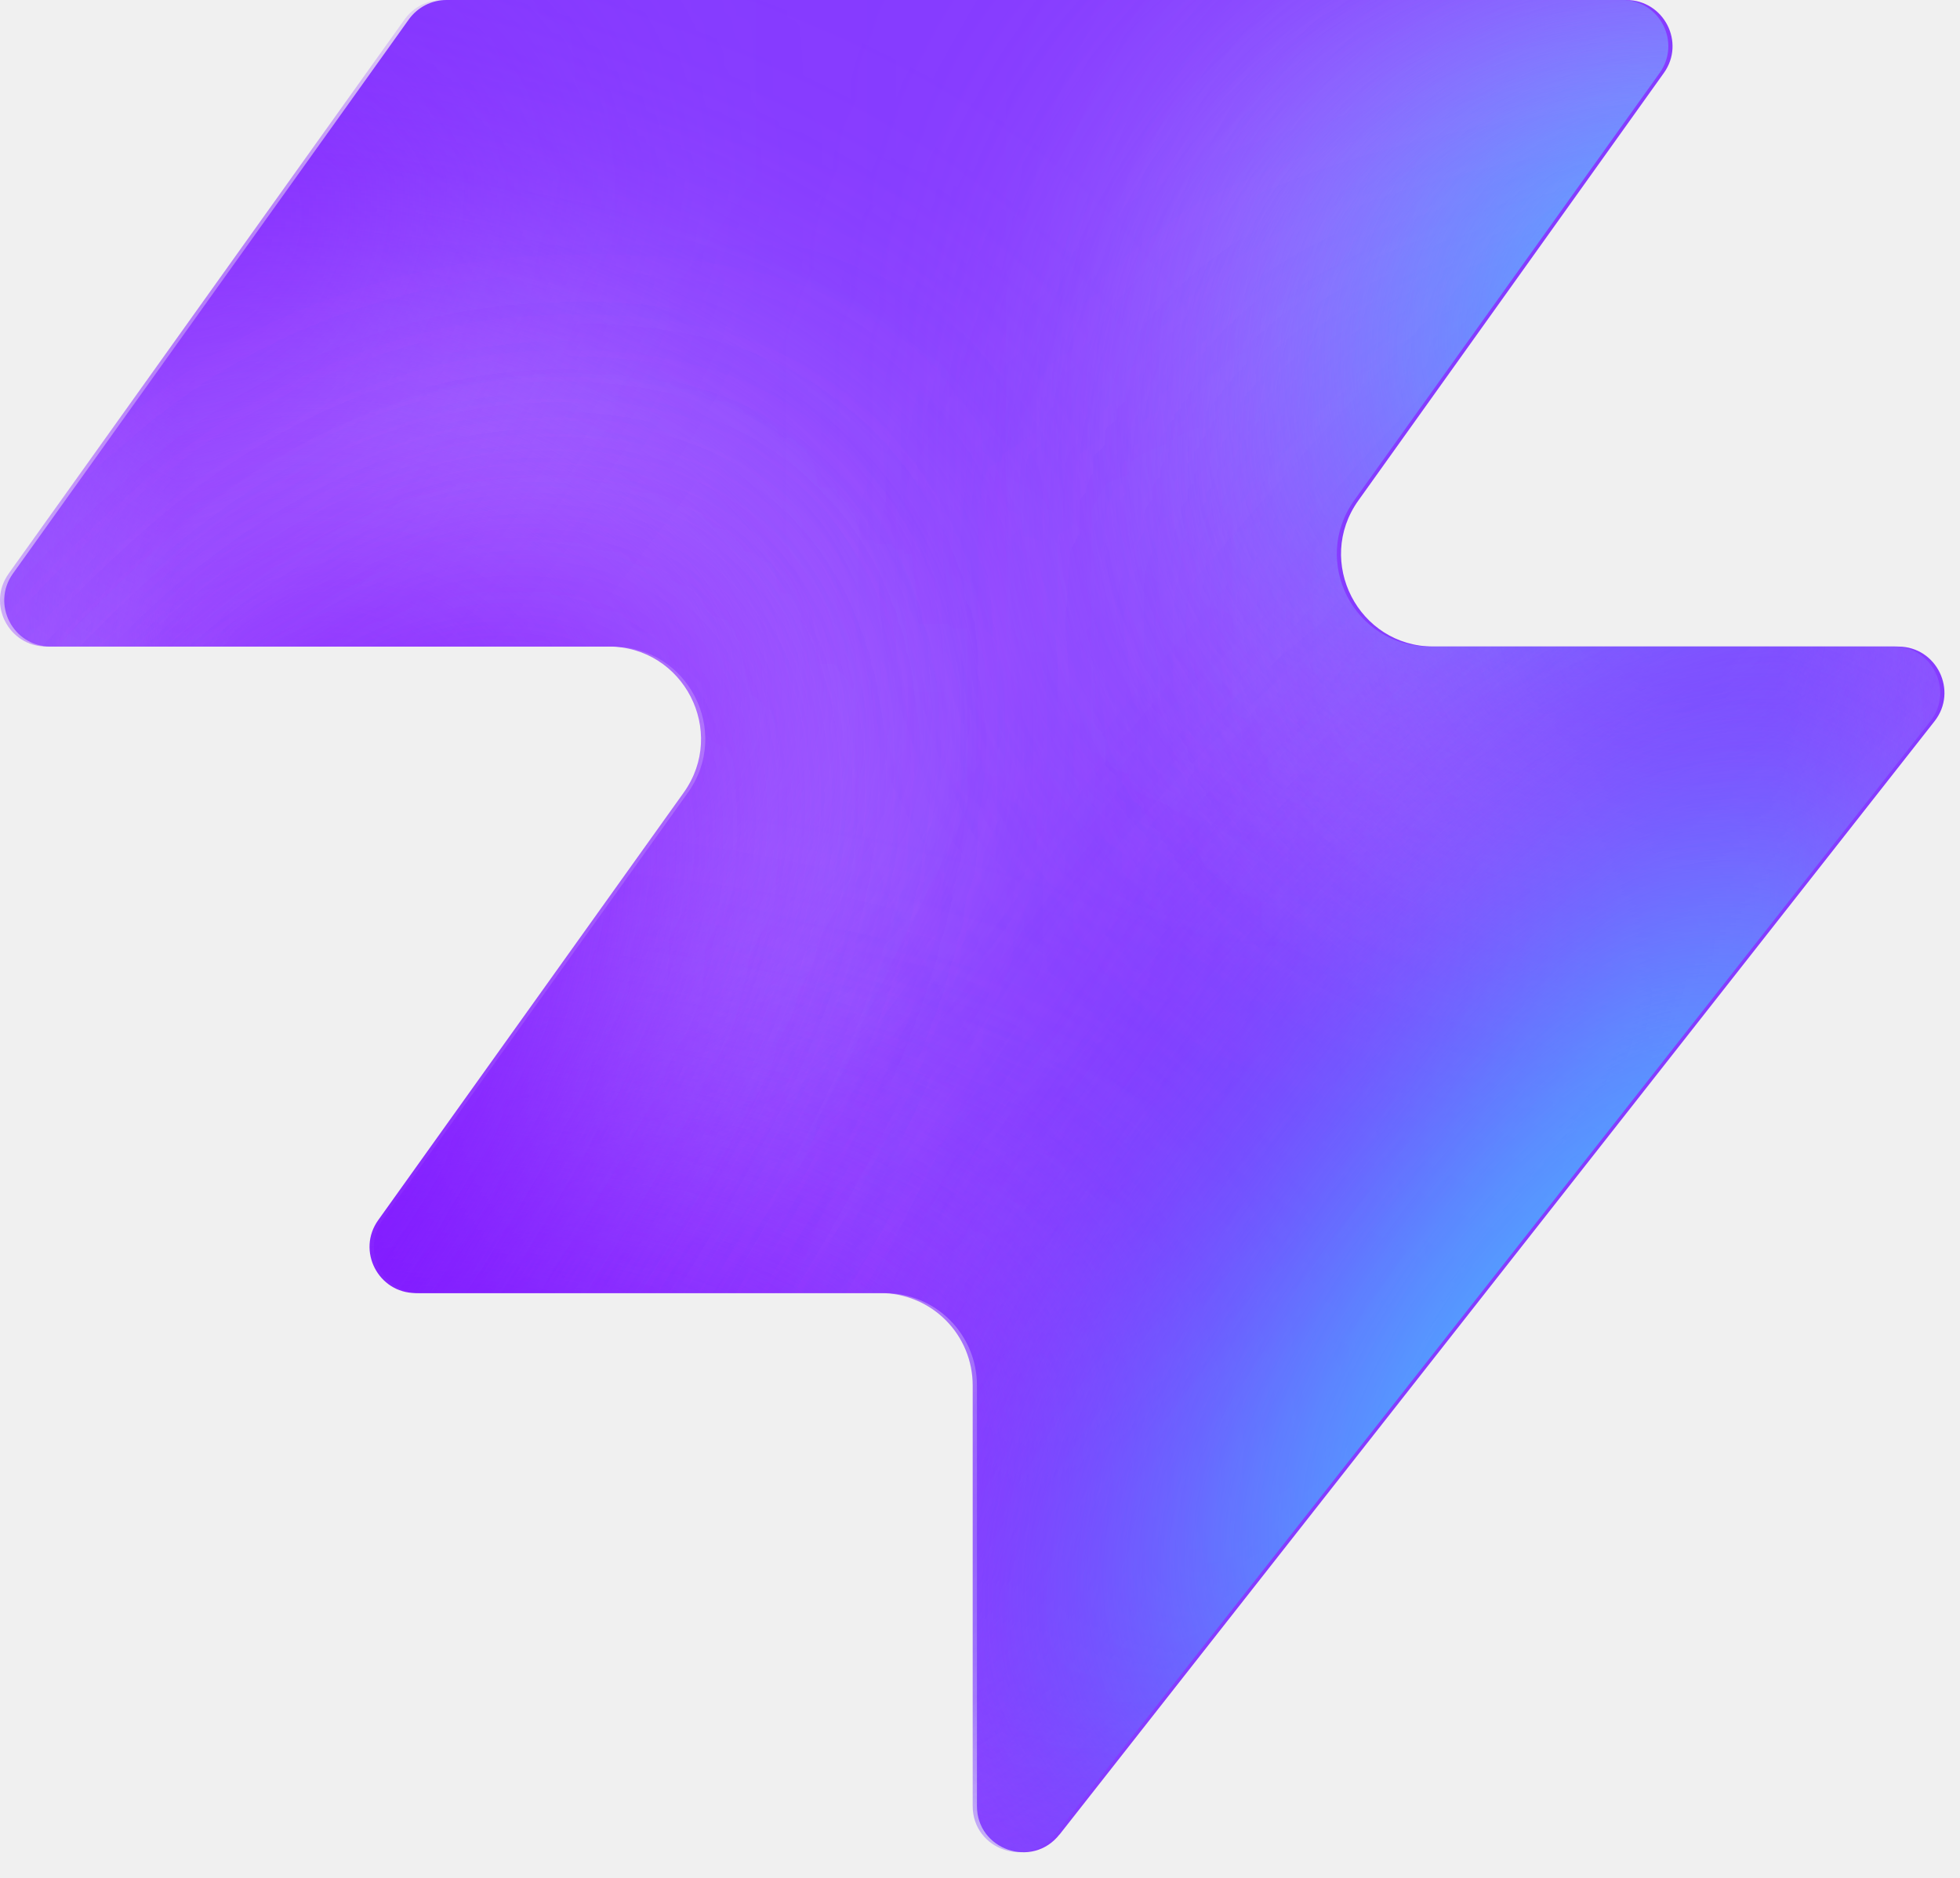
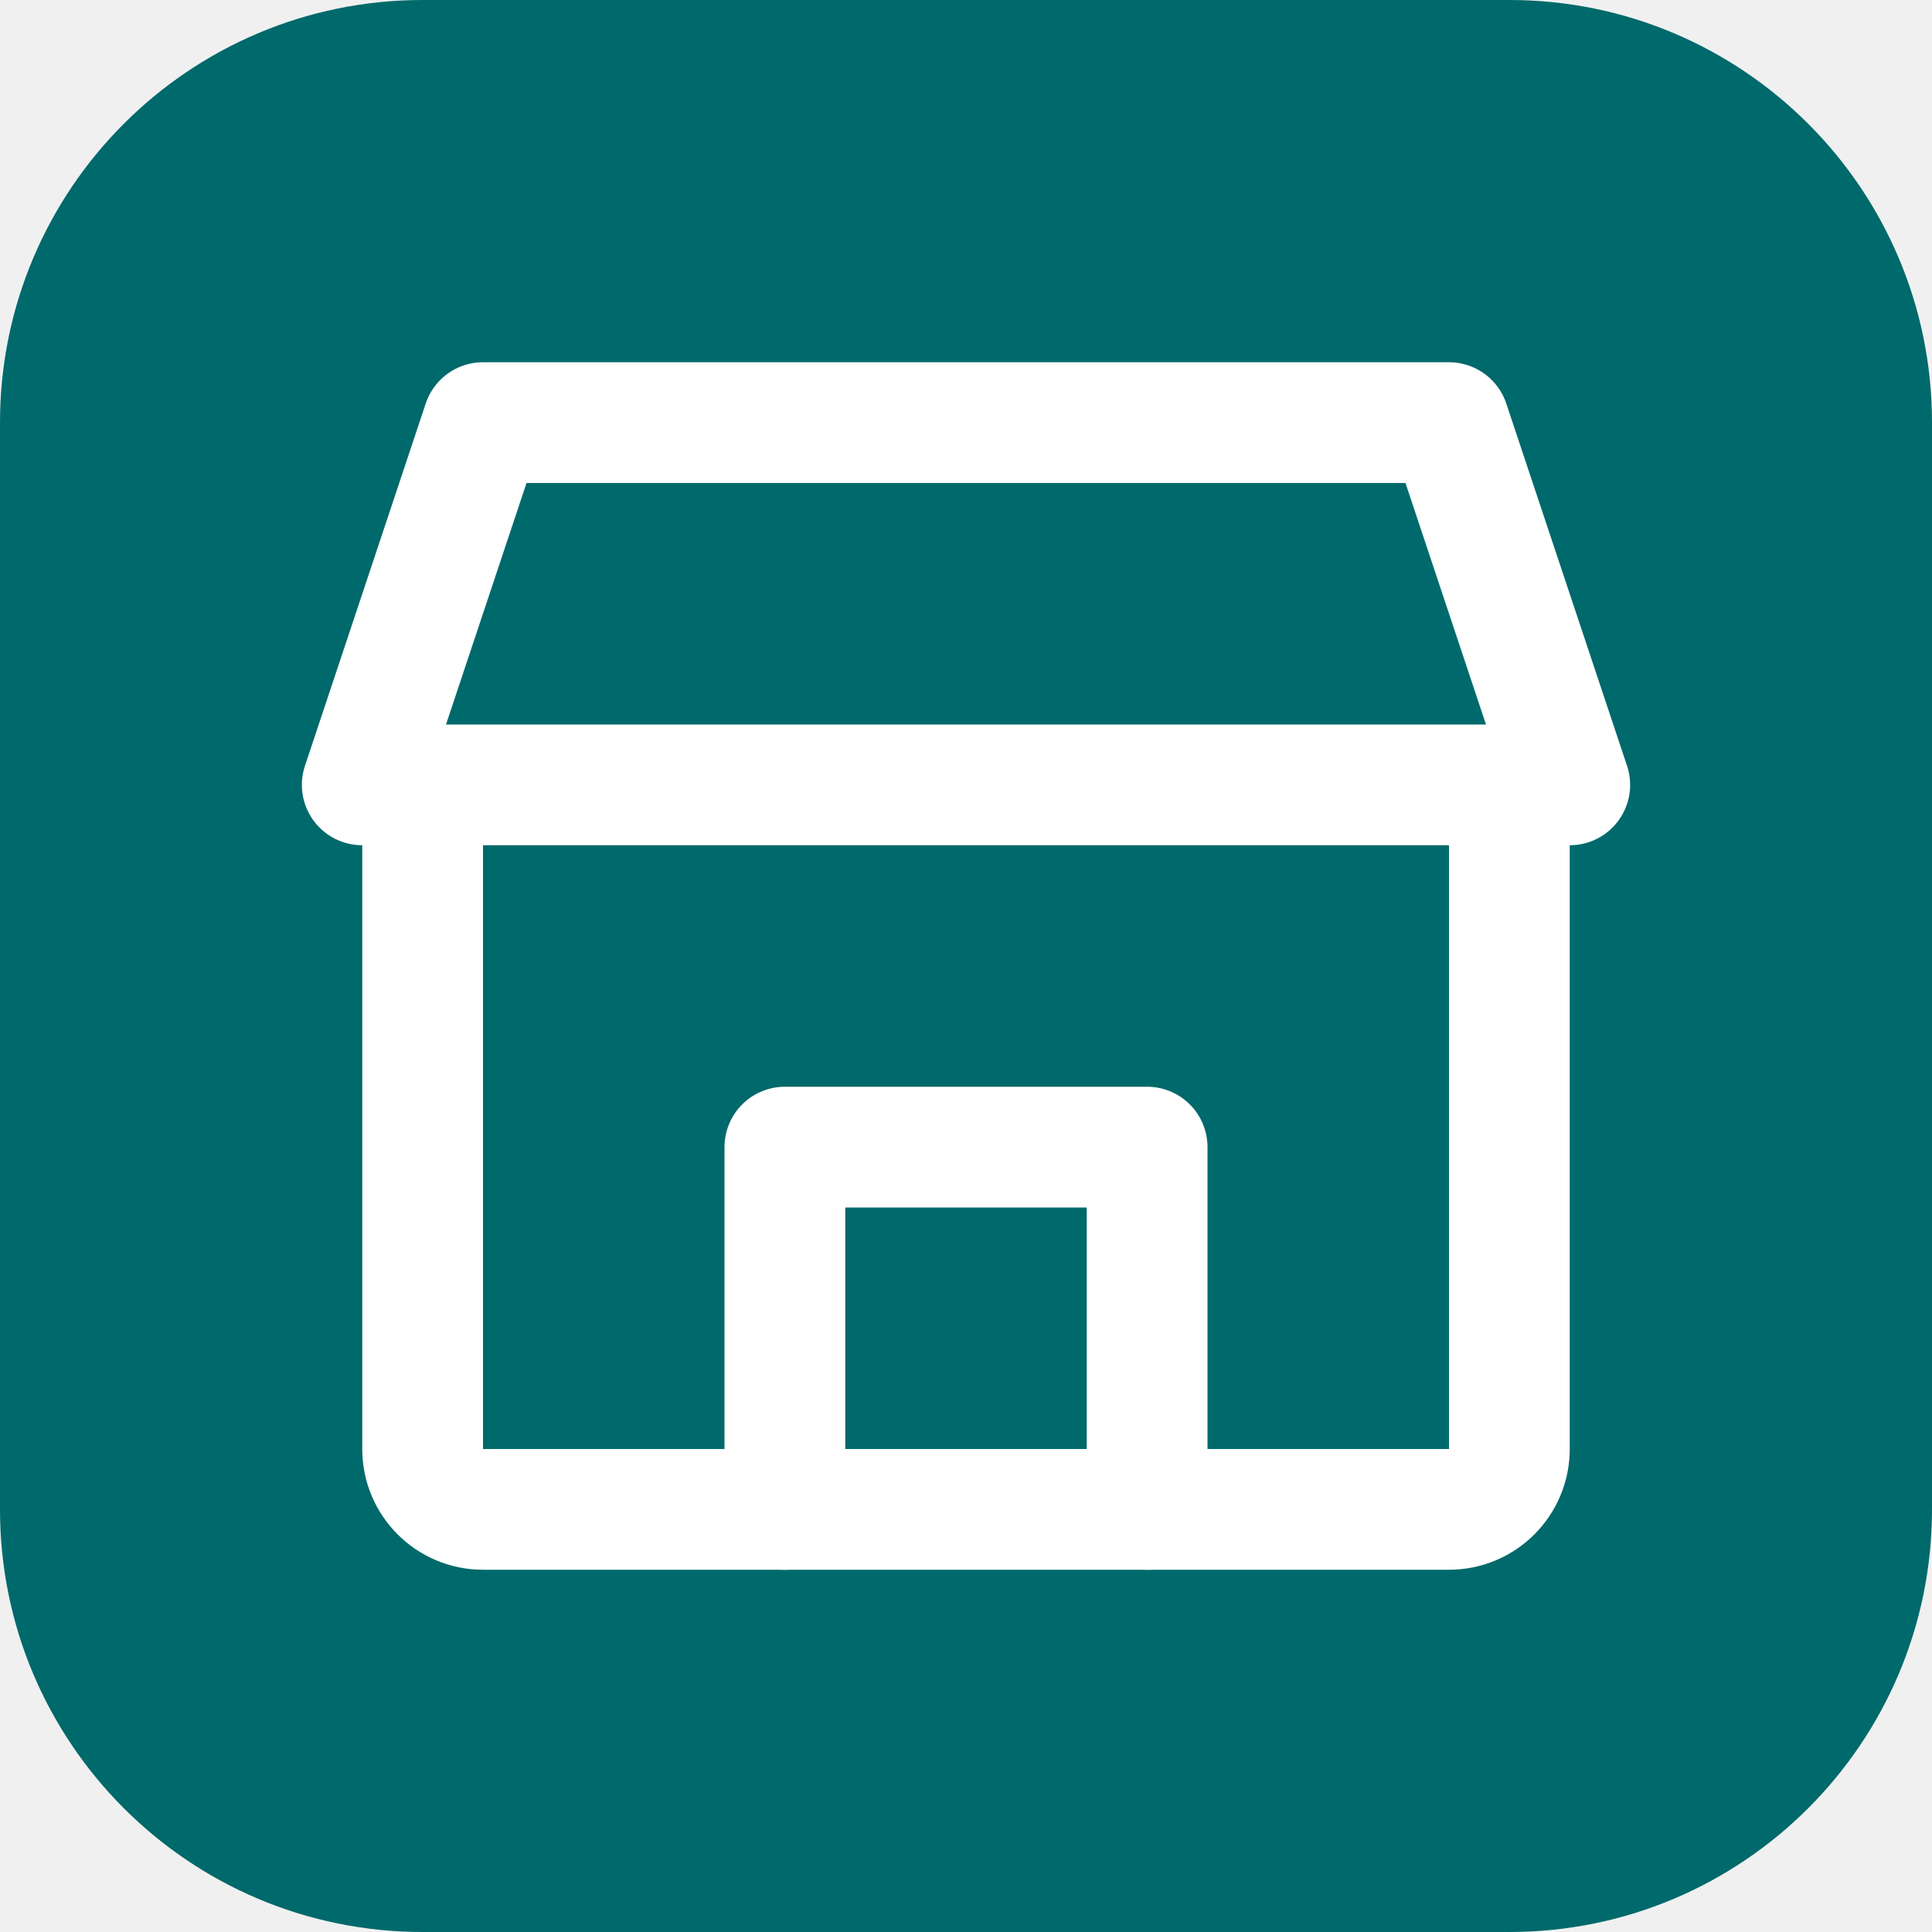
- <svg xmlns="http://www.w3.org/2000/svg" width="48" height="46" fill="none" viewBox="0 0 48 46">
-   <path fill="#863bff" d="M25.946 44.938c-.664.845-2.021.375-2.021-.698V33.937a2.26 2.26 0 0 0-2.262-2.262H10.287c-.92 0-1.456-1.04-.92-1.788l7.48-10.471c1.07-1.497 0-3.578-1.842-3.578H1.237c-.92 0-1.456-1.04-.92-1.788L10.013.474c.214-.297.556-.474.92-.474h28.894c.92 0 1.456 1.04.92 1.788l-7.48 10.471c-1.07 1.498 0 3.579 1.842 3.579h11.377c.943 0 1.473 1.088.89 1.83L25.947 44.94z" style="fill:#863bff;fill:color(display-p3 .525 .23 1);fill-opacity:1" />
-   <mask id="a" width="48" height="46" x="0" y="0" maskUnits="userSpaceOnUse" style="mask-type:alpha">
-     <path fill="#000" d="M25.842 44.938c-.664.844-2.021.375-2.021-.698V33.937a2.26 2.26 0 0 0-2.262-2.262H10.183c-.92 0-1.456-1.04-.92-1.788l7.48-10.471c1.07-1.498 0-3.579-1.842-3.579H1.133c-.92 0-1.456-1.04-.92-1.787L9.91.473c.214-.297.556-.474.92-.474h28.894c.92 0 1.456 1.04.92 1.788l-7.48 10.471c-1.07 1.498 0 3.578 1.842 3.578h11.377c.943 0 1.473 1.088.89 1.832L25.843 44.94z" style="fill:#000;fill-opacity:1" />
-   </mask>
-   <g mask="url(#a)">
-     <g filter="url(#b)">
-       <ellipse cx="5.508" cy="14.704" fill="#ede6ff" rx="5.508" ry="14.704" style="fill:#ede6ff;fill:color(display-p3 .927 .903 1);fill-opacity:1" transform="matrix(.00324 1 1 -.00324 -4.47 31.516)" />
-     </g>
-     <g filter="url(#c)">
-       <ellipse cx="10.399" cy="29.851" fill="#ede6ff" rx="10.399" ry="29.851" style="fill:#ede6ff;fill:color(display-p3 .927 .903 1);fill-opacity:1" transform="matrix(.00324 1 1 -.00324 -39.328 7.883)" />
-     </g>
-     <g filter="url(#d)">
-       <ellipse cx="5.508" cy="30.487" fill="#7e14ff" rx="5.508" ry="30.487" style="fill:#7e14ff;fill:color(display-p3 .492 .077 1);fill-opacity:1" transform="rotate(89.814 -25.913 -14.639)scale(1 -1)" />
-     </g>
-     <g filter="url(#e)">
-       <ellipse cx="5.508" cy="30.599" fill="#7e14ff" rx="5.508" ry="30.599" style="fill:#7e14ff;fill:color(display-p3 .492 .077 1);fill-opacity:1" transform="rotate(89.814 -32.644 -3.334)scale(1 -1)" />
-     </g>
-     <g filter="url(#f)">
-       <ellipse cx="5.508" cy="30.599" fill="#7e14ff" rx="5.508" ry="30.599" style="fill:#7e14ff;fill:color(display-p3 .492 .077 1);fill-opacity:1" transform="matrix(.00324 1 1 -.00324 -34.34 30.47)" />
-     </g>
-     <g filter="url(#g)">
-       <ellipse cx="14.072" cy="22.078" fill="#ede6ff" rx="14.072" ry="22.078" style="fill:#ede6ff;fill:color(display-p3 .927 .903 1);fill-opacity:1" transform="rotate(93.35 24.506 48.493)scale(-1 1)" />
-     </g>
-     <g filter="url(#h)">
-       <ellipse cx="3.47" cy="21.501" fill="#7e14ff" rx="3.47" ry="21.501" style="fill:#7e14ff;fill:color(display-p3 .492 .077 1);fill-opacity:1" transform="rotate(89.009 28.708 47.59)scale(-1 1)" />
-     </g>
-     <g filter="url(#i)">
-       <ellipse cx="3.47" cy="21.501" fill="#7e14ff" rx="3.47" ry="21.501" style="fill:#7e14ff;fill:color(display-p3 .492 .077 1);fill-opacity:1" transform="rotate(89.009 28.708 47.59)scale(-1 1)" />
-     </g>
-     <g filter="url(#j)">
-       <ellipse cx=".387" cy="8.972" fill="#7e14ff" rx="4.407" ry="29.108" style="fill:#7e14ff;fill:color(display-p3 .492 .077 1);fill-opacity:1" transform="rotate(39.51 .387 8.972)" />
-     </g>
-     <g filter="url(#k)">
-       <ellipse cx="47.523" cy="-6.092" fill="#7e14ff" rx="4.407" ry="29.108" style="fill:#7e14ff;fill:color(display-p3 .492 .077 1);fill-opacity:1" transform="rotate(37.892 47.523 -6.092)" />
-     </g>
-     <g filter="url(#l)">
-       <ellipse cx="41.412" cy="6.333" fill="#47bfff" rx="5.971" ry="9.665" style="fill:#47bfff;fill:color(display-p3 .28 .748 1);fill-opacity:1" transform="rotate(37.892 41.412 6.333)" />
-     </g>
-     <g filter="url(#m)">
-       <ellipse cx="-1.879" cy="38.332" fill="#7e14ff" rx="4.407" ry="29.108" style="fill:#7e14ff;fill:color(display-p3 .492 .077 1);fill-opacity:1" transform="rotate(37.892 -1.88 38.332)" />
-     </g>
-     <g filter="url(#n)">
-       <ellipse cx="-1.879" cy="38.332" fill="#7e14ff" rx="4.407" ry="29.108" style="fill:#7e14ff;fill:color(display-p3 .492 .077 1);fill-opacity:1" transform="rotate(37.892 -1.88 38.332)" />
-     </g>
-     <g filter="url(#o)">
-       <ellipse cx="35.651" cy="29.907" fill="#7e14ff" rx="4.407" ry="29.108" style="fill:#7e14ff;fill:color(display-p3 .492 .077 1);fill-opacity:1" transform="rotate(37.892 35.651 29.907)" />
-     </g>
-     <g filter="url(#p)">
-       <ellipse cx="38.418" cy="32.4" fill="#47bfff" rx="5.971" ry="15.297" style="fill:#47bfff;fill:color(display-p3 .28 .748 1);fill-opacity:1" transform="rotate(37.892 38.418 32.4)" />
-     </g>
+ <svg xmlns="http://www.w3.org/2000/svg" viewBox="0 0 32 32" role="img" aria-label="Sistem Kasir dan Gudang">
+   <rect width="32" height="32" rx="7" fill="#00696B" />
+   <g fill="none" stroke="#ffffff" stroke-width="2" stroke-linecap="round" stroke-linejoin="round">
+     <path d="M7 13h18v11a1 1 0 0 1-1 1H8a1 1 0 0 1-1-1z" />
+     <path d="M6 13l2-6h16l2 6" />
+     <path d="M13 25v-6h6v6" />
  </g>
-   <defs>
-     <filter id="b" width="60.045" height="41.654" x="-19.77" y="16.149" color-interpolation-filters="sRGB" filterUnits="userSpaceOnUse">
-       <feFlood flood-opacity="0" result="BackgroundImageFix" />
-       <feBlend in="SourceGraphic" in2="BackgroundImageFix" result="shape" />
-       <feGaussianBlur result="effect1_foregroundBlur_2002_17158" stdDeviation="7.659" />
-     </filter>
-     <filter id="c" width="90.34" height="51.437" x="-54.613" y="-7.533" color-interpolation-filters="sRGB" filterUnits="userSpaceOnUse">
-       <feFlood flood-opacity="0" result="BackgroundImageFix" />
-       <feBlend in="SourceGraphic" in2="BackgroundImageFix" result="shape" />
-       <feGaussianBlur result="effect1_foregroundBlur_2002_17158" stdDeviation="7.659" />
-     </filter>
-     <filter id="d" width="79.355" height="29.4" x="-49.64" y="2.03" color-interpolation-filters="sRGB" filterUnits="userSpaceOnUse">
-       <feFlood flood-opacity="0" result="BackgroundImageFix" />
-       <feBlend in="SourceGraphic" in2="BackgroundImageFix" result="shape" />
-       <feGaussianBlur result="effect1_foregroundBlur_2002_17158" stdDeviation="4.596" />
-     </filter>
-     <filter id="e" width="79.579" height="29.4" x="-45.045" y="20.029" color-interpolation-filters="sRGB" filterUnits="userSpaceOnUse">
-       <feFlood flood-opacity="0" result="BackgroundImageFix" />
-       <feBlend in="SourceGraphic" in2="BackgroundImageFix" result="shape" />
-       <feGaussianBlur result="effect1_foregroundBlur_2002_17158" stdDeviation="4.596" />
-     </filter>
-     <filter id="f" width="79.579" height="29.4" x="-43.513" y="21.178" color-interpolation-filters="sRGB" filterUnits="userSpaceOnUse">
-       <feFlood flood-opacity="0" result="BackgroundImageFix" />
-       <feBlend in="SourceGraphic" in2="BackgroundImageFix" result="shape" />
-       <feGaussianBlur result="effect1_foregroundBlur_2002_17158" stdDeviation="4.596" />
-     </filter>
-     <filter id="g" width="74.749" height="58.852" x="15.756" y="-17.901" color-interpolation-filters="sRGB" filterUnits="userSpaceOnUse">
-       <feFlood flood-opacity="0" result="BackgroundImageFix" />
-       <feBlend in="SourceGraphic" in2="BackgroundImageFix" result="shape" />
-       <feGaussianBlur result="effect1_foregroundBlur_2002_17158" stdDeviation="7.659" />
-     </filter>
-     <filter id="h" width="61.377" height="25.362" x="23.548" y="2.284" color-interpolation-filters="sRGB" filterUnits="userSpaceOnUse">
-       <feFlood flood-opacity="0" result="BackgroundImageFix" />
-       <feBlend in="SourceGraphic" in2="BackgroundImageFix" result="shape" />
-       <feGaussianBlur result="effect1_foregroundBlur_2002_17158" stdDeviation="4.596" />
-     </filter>
-     <filter id="i" width="61.377" height="25.362" x="23.548" y="2.284" color-interpolation-filters="sRGB" filterUnits="userSpaceOnUse">
-       <feFlood flood-opacity="0" result="BackgroundImageFix" />
-       <feBlend in="SourceGraphic" in2="BackgroundImageFix" result="shape" />
-       <feGaussianBlur result="effect1_foregroundBlur_2002_17158" stdDeviation="4.596" />
-     </filter>
-     <filter id="j" width="56.045" height="63.649" x="-27.636" y="-22.853" color-interpolation-filters="sRGB" filterUnits="userSpaceOnUse">
-       <feFlood flood-opacity="0" result="BackgroundImageFix" />
-       <feBlend in="SourceGraphic" in2="BackgroundImageFix" result="shape" />
-       <feGaussianBlur result="effect1_foregroundBlur_2002_17158" stdDeviation="4.596" />
-     </filter>
-     <filter id="k" width="54.814" height="64.646" x="20.116" y="-38.415" color-interpolation-filters="sRGB" filterUnits="userSpaceOnUse">
-       <feFlood flood-opacity="0" result="BackgroundImageFix" />
-       <feBlend in="SourceGraphic" in2="BackgroundImageFix" result="shape" />
-       <feGaussianBlur result="effect1_foregroundBlur_2002_17158" stdDeviation="4.596" />
-     </filter>
-     <filter id="l" width="33.541" height="35.313" x="24.641" y="-11.323" color-interpolation-filters="sRGB" filterUnits="userSpaceOnUse">
-       <feFlood flood-opacity="0" result="BackgroundImageFix" />
-       <feBlend in="SourceGraphic" in2="BackgroundImageFix" result="shape" />
-       <feGaussianBlur result="effect1_foregroundBlur_2002_17158" stdDeviation="4.596" />
-     </filter>
-     <filter id="m" width="54.814" height="64.646" x="-29.286" y="6.009" color-interpolation-filters="sRGB" filterUnits="userSpaceOnUse">
-       <feFlood flood-opacity="0" result="BackgroundImageFix" />
-       <feBlend in="SourceGraphic" in2="BackgroundImageFix" result="shape" />
-       <feGaussianBlur result="effect1_foregroundBlur_2002_17158" stdDeviation="4.596" />
-     </filter>
-     <filter id="n" width="54.814" height="64.646" x="-29.286" y="6.009" color-interpolation-filters="sRGB" filterUnits="userSpaceOnUse">
-       <feFlood flood-opacity="0" result="BackgroundImageFix" />
-       <feBlend in="SourceGraphic" in2="BackgroundImageFix" result="shape" />
-       <feGaussianBlur result="effect1_foregroundBlur_2002_17158" stdDeviation="4.596" />
-     </filter>
-     <filter id="o" width="54.814" height="64.646" x="8.244" y="-2.416" color-interpolation-filters="sRGB" filterUnits="userSpaceOnUse">
-       <feFlood flood-opacity="0" result="BackgroundImageFix" />
-       <feBlend in="SourceGraphic" in2="BackgroundImageFix" result="shape" />
-       <feGaussianBlur result="effect1_foregroundBlur_2002_17158" stdDeviation="4.596" />
-     </filter>
-     <filter id="p" width="39.409" height="43.623" x="18.713" y="10.588" color-interpolation-filters="sRGB" filterUnits="userSpaceOnUse">
-       <feFlood flood-opacity="0" result="BackgroundImageFix" />
-       <feBlend in="SourceGraphic" in2="BackgroundImageFix" result="shape" />
-       <feGaussianBlur result="effect1_foregroundBlur_2002_17158" stdDeviation="4.596" />
-     </filter>
-   </defs>
</svg>
